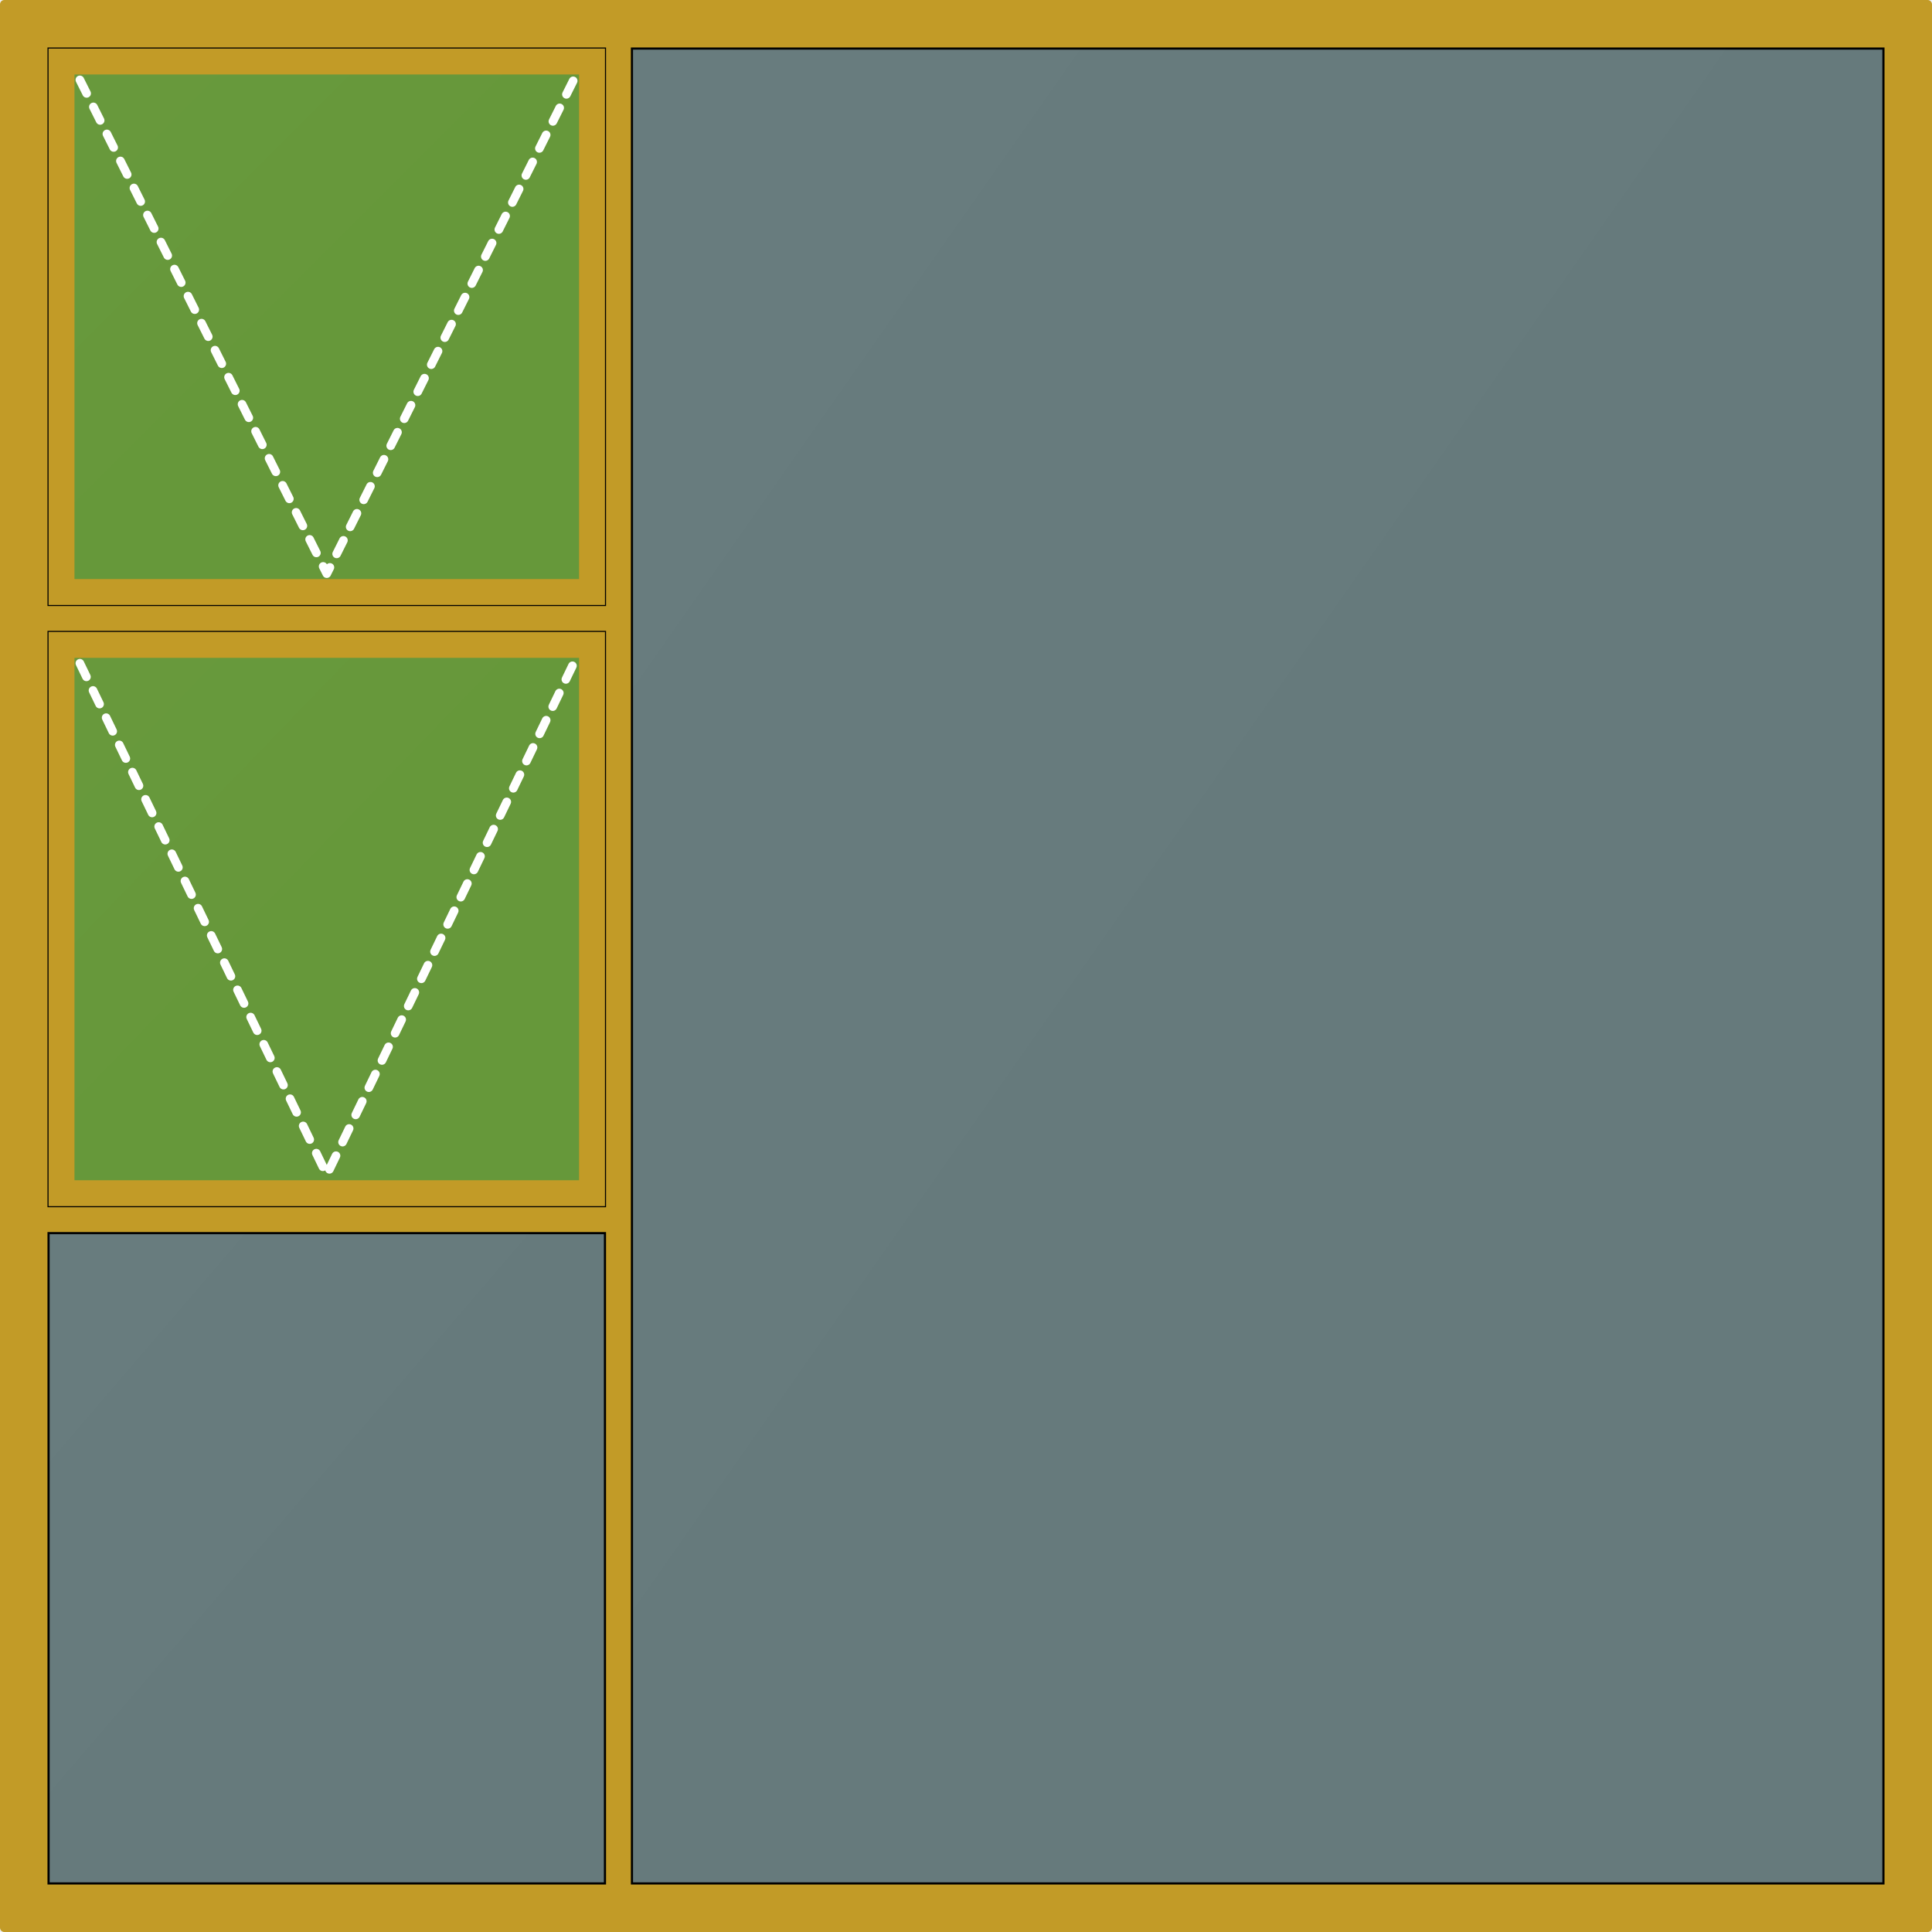
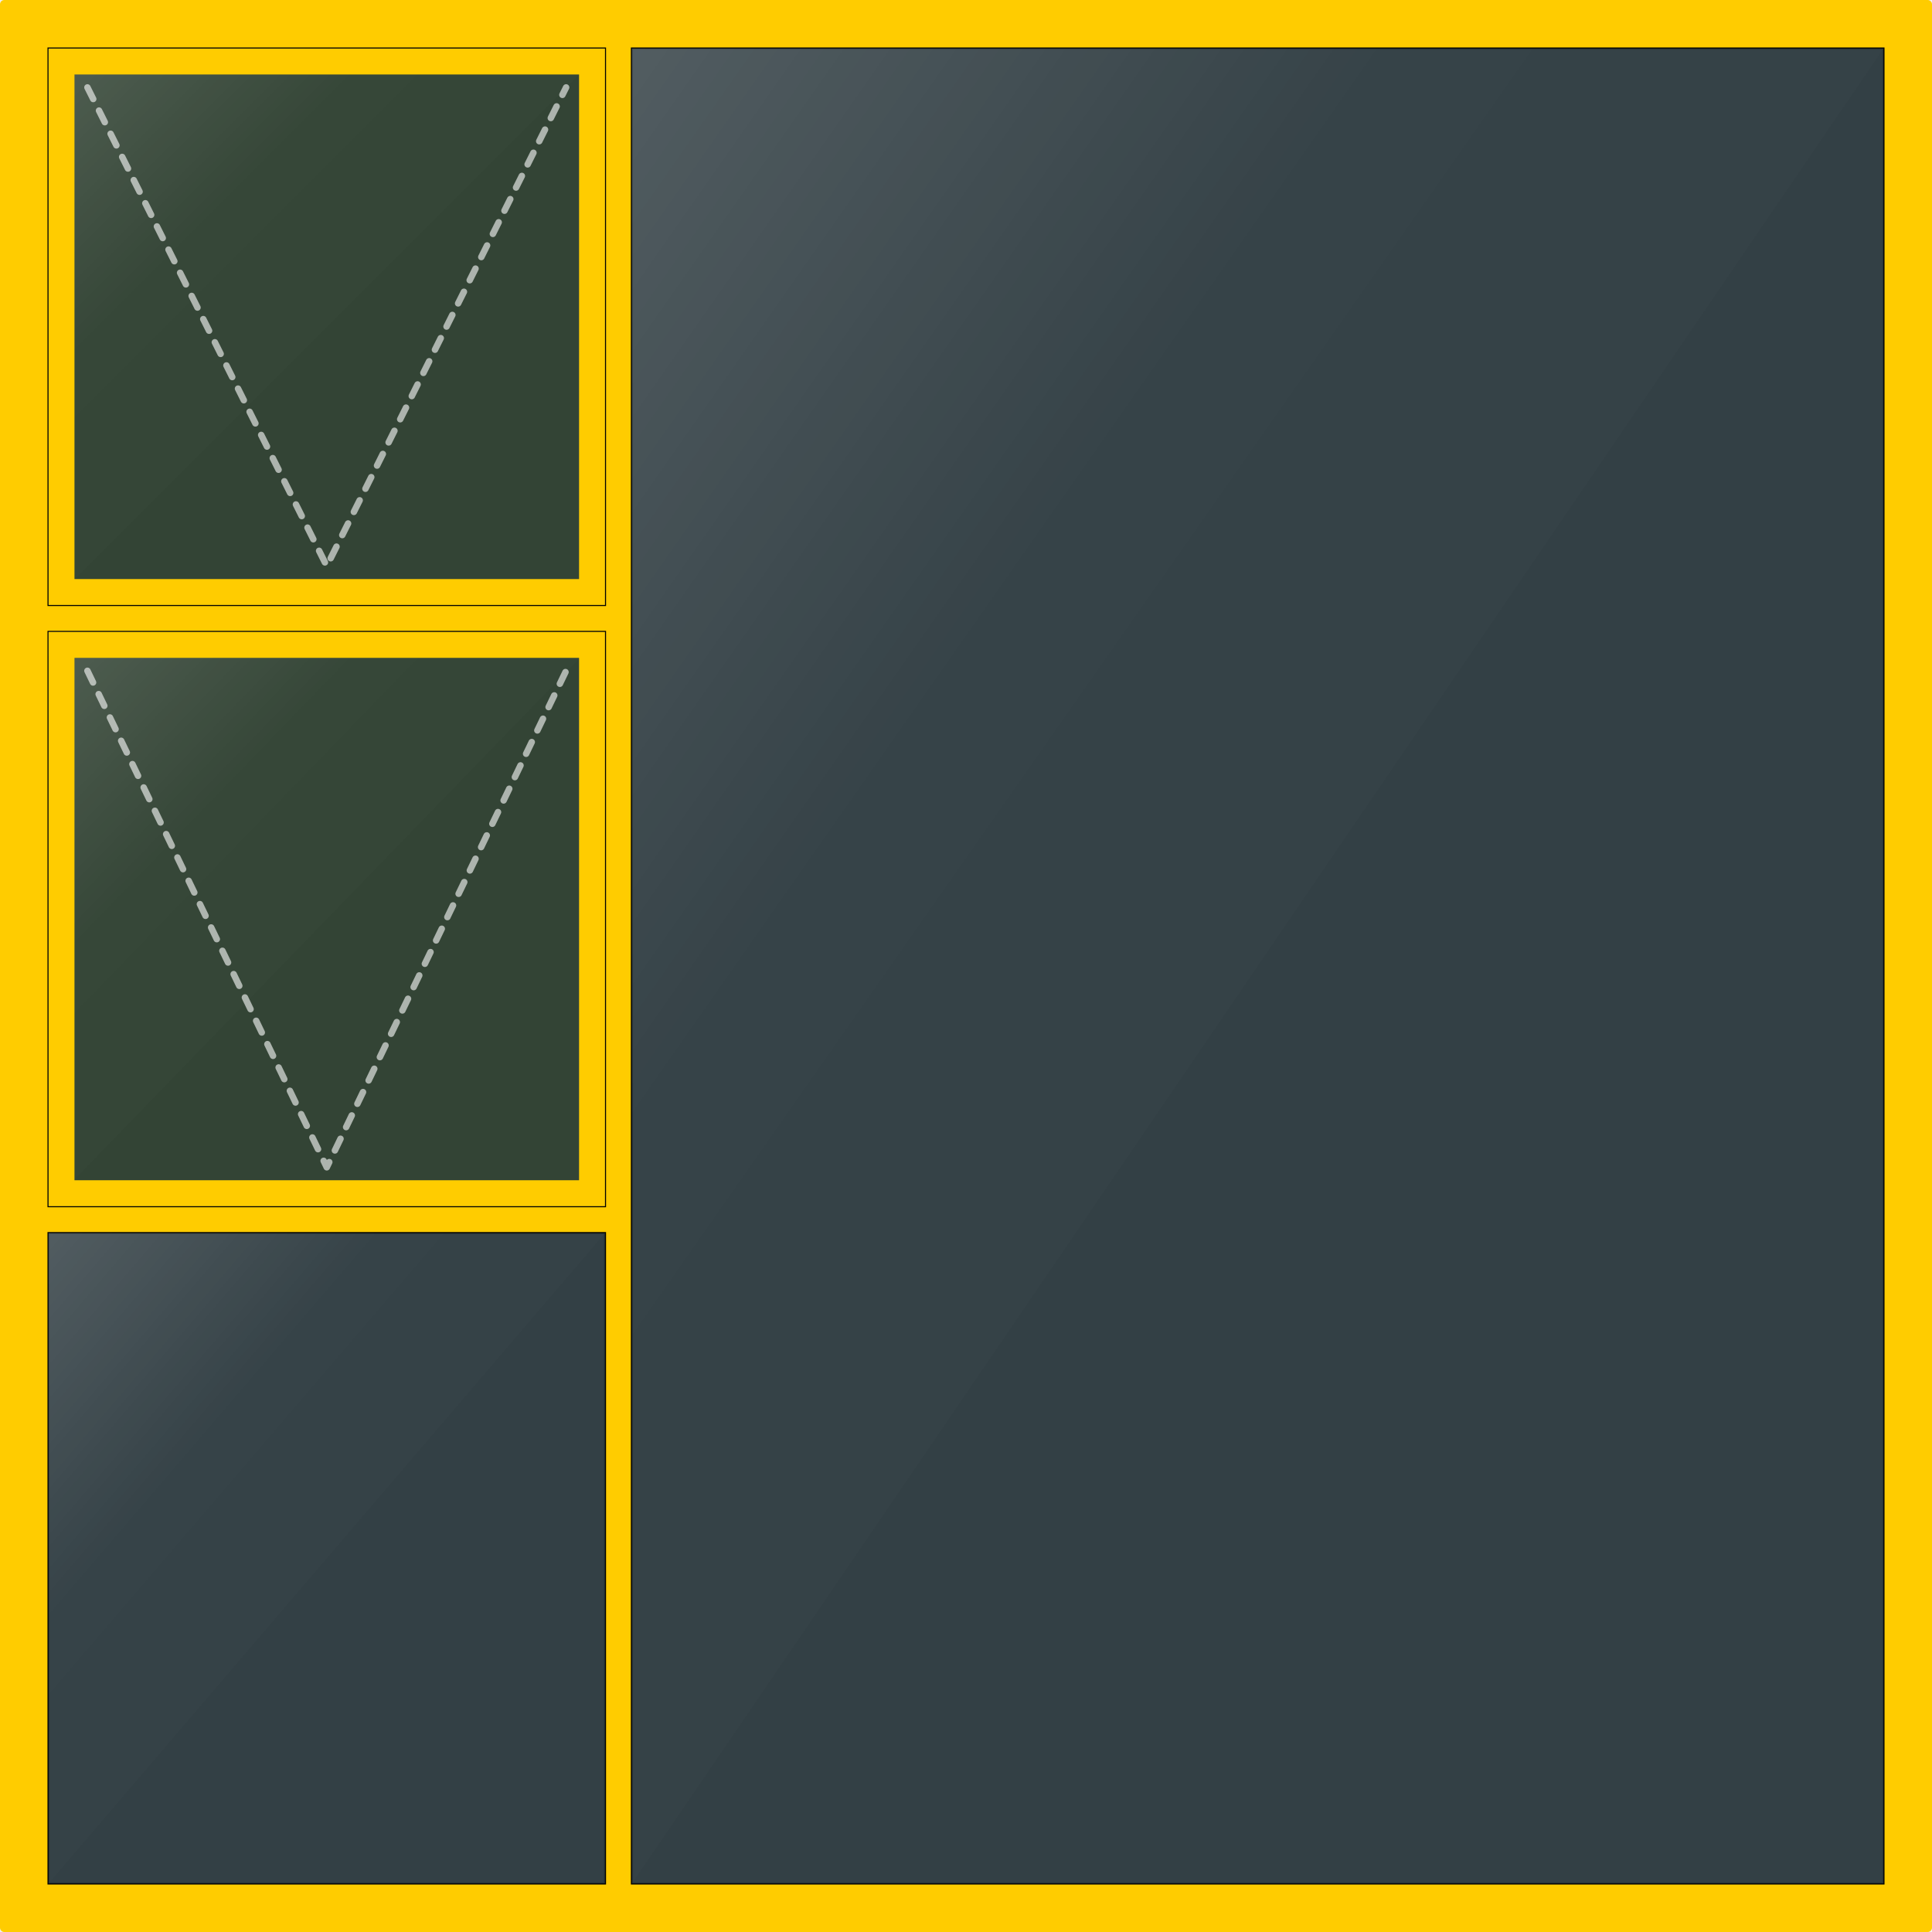
<svg xmlns="http://www.w3.org/2000/svg" viewBox="0 0 1790 1790" width="100%" height="100%">
  <style>
-         .frame-bg { fill: #c29b27; }
-         .glass-fixed { fill: rgba(40, 100, 180, 0.6); stroke: #000; stroke-width: 2; }
-         .glass-sash { fill: rgba(40, 150, 70, 0.6); stroke: #000; stroke-width: 2; }
-         .glass-highlight { fill: url(#glow); opacity: 0.15; }
-         .sash { fill: none; stroke: #c29b27; stroke-width: 24; }
-         .sash-door { fill: none; stroke: #c29b27; stroke-width: 30; }
-         .opening { fill: none; stroke: #FFFFFF; stroke-width: 8; stroke-dasharray: 14,14; stroke-linecap: round; stroke-linejoin: round; }
-         .slide-arrow { fill: none; stroke: #FFFFFF; stroke-width: 10; stroke-linecap: round; stroke-linejoin: round; }
-       </style>
+           .frame-bg { fill: #ffcc00; }
+           .glass-base { fill: #0f1012; stroke: #000; stroke-width: 2; }
+           .glass-f { fill: rgba(163, 210, 224, 0.25); }
+           .glass-s { fill: rgba(163, 224, 163, 0.25); }
+           .glass-highlight { fill: url(#glow); opacity: 0.15; }
+           .glass-reflection { fill: url(#reflection); opacity: 0.6; mix-blend-mode: overlay; }
+           .sash { fill: none; stroke: #ffcc00; stroke-width: 24; }
+           .opening { fill: none; stroke: rgba(255,255,255,0.6); stroke-width: 6; stroke-dasharray: 12, 12; stroke-linecap: round; stroke-linejoin: round; }
+         </style>
  <defs>
    <linearGradient id="glow" x1="0%" y1="0%" x2="100%" y2="100%">
-       <stop offset="0%" stop-color="#fff" stop-opacity="0.1" />
-       <stop offset="50%" stop-color="#fff" stop-opacity="0" />
+       <stop offset="0%" stop-color="#fff" stop-opacity="1" />
+       <stop offset="30%" stop-color="#fff" stop-opacity="0.1" />
+       <stop offset="100%" stop-color="#fff" stop-opacity="0" />
+     </linearGradient>
+     <linearGradient id="reflection" x1="0%" y1="0%" x2="100%" y2="100%">
+       <stop offset="0%" stop-color="#fff" stop-opacity="0.8" />
+       <stop offset="10%" stop-color="#fff" stop-opacity="0" />
+       <stop offset="90%" stop-color="#000" stop-opacity="0" />
+       <stop offset="100%" stop-color="#000" stop-opacity="0.5" />
+     </linearGradient>
+     <linearGradient id="frameGrad" x1="0%" y1="0%" x2="100%" y2="100%">
+       <stop offset="0%" stop-color="#ffea80" />
+       <stop offset="50%" stop-color="#ffcc00" />
+       <stop offset="100%" stop-color="#b38f00" />
+     </linearGradient>
+     <linearGradient id="glassFixedGrad" x1="0%" y1="0%" x2="100%" y2="100%">
+       <stop offset="0%" stop-color="rgba(163, 210, 224, 0.7)" />
+       <stop offset="40%" stop-color="rgba(103, 160, 184, 0.3)" />
+       <stop offset="100%" stop-color="rgba(20, 60, 80, 0.9)" />
+     </linearGradient>
+     <linearGradient id="glassSashGrad" x1="0%" y1="0%" x2="100%" y2="100%">
+       <stop offset="0%" stop-color="rgba(163, 224, 163, 0.7)" />
+       <stop offset="40%" stop-color="rgba(103, 184, 103, 0.3)" />
+       <stop offset="100%" stop-color="rgba(20, 80, 20, 0.9)" />
    </linearGradient>
  </defs>
  <rect class="frame-bg" x="0" y="0" width="1790" height="1790" rx="4" />
-   <rect class="glass-sash" x="45" y="45" width="515.5" height="515.5" />
+   <rect class="glass-base" x="45" y="45" width="515.5" height="515.5" />
+   <rect class="glass-s" x="45" y="45" width="515.5" height="515.5" />
  <polygon class="glass-highlight" points="45,45 560.5,45 45,560.5" />
  <rect class="sash" x="57" y="57" width="491.5" height="491.5" />
-   <polyline class="opening" points="74,74 302.75,531.5 531.5,74" />
-   <rect class="glass-sash" x="45" y="585.5" width="515.5" height="532" />
+   <polyline class="opening" points="81,81 302.75,524.5 524.5,81" />
+   <rect class="glass-base" x="45" y="585.5" width="515.5" height="532" />
+   <rect class="glass-s" x="45" y="585.5" width="515.5" height="532" />
  <polygon class="glass-highlight" points="45,585.5 560.5,585.5 45,1117.5" />
  <rect class="sash" x="57" y="597.5" width="491.5" height="508" />
-   <polyline class="opening" points="74,614.5 302.75,1088.5 531.5,614.5" />
-   <rect class="glass-fixed" x="45" y="1142.5" width="515.5" height="602.5" />
+   <polyline class="opening" points="81,621.5 302.75,1081.5 524.5,621.5" />
+   <rect class="glass-base" x="45" y="1142.5" width="515.5" height="602.5" />
+   <rect class="glass-f" x="45" y="1142.5" width="515.5" height="602.5" />
  <polygon class="glass-highlight" points="45,1142.5 560.5,1142.5 45,1745" />
-   <rect class="glass-fixed" x="585.5" y="45" width="1159.5" height="1700" />
+   <rect class="glass-base" x="585.5" y="45" width="1159.5" height="1700" />
+   <rect class="glass-f" x="585.5" y="45" width="1159.5" height="1700" />
  <polygon class="glass-highlight" points="585.5,45 1745,45 585.5,1745" />
</svg>
